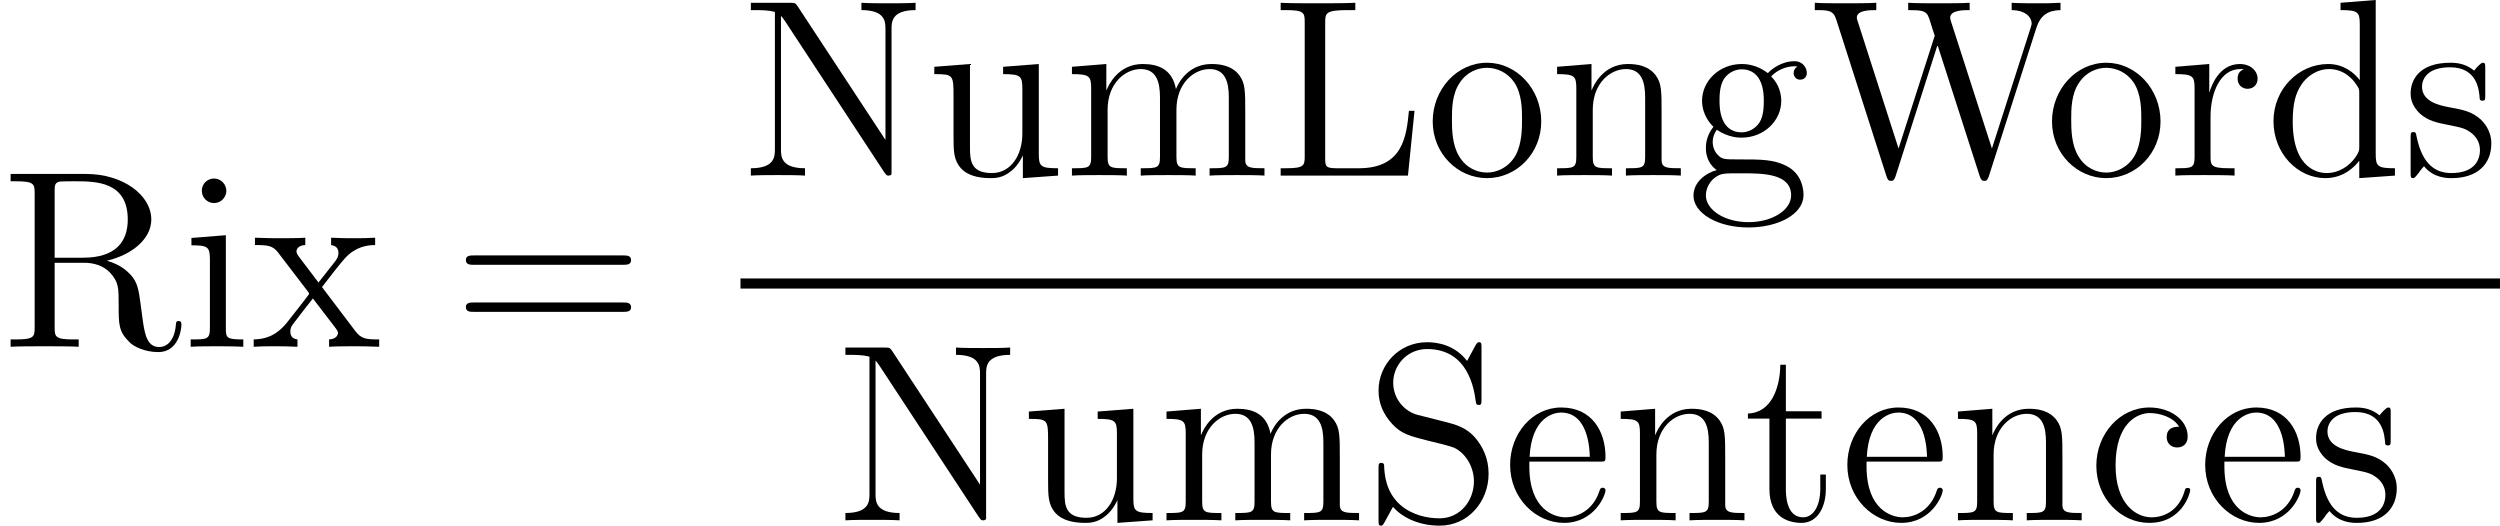
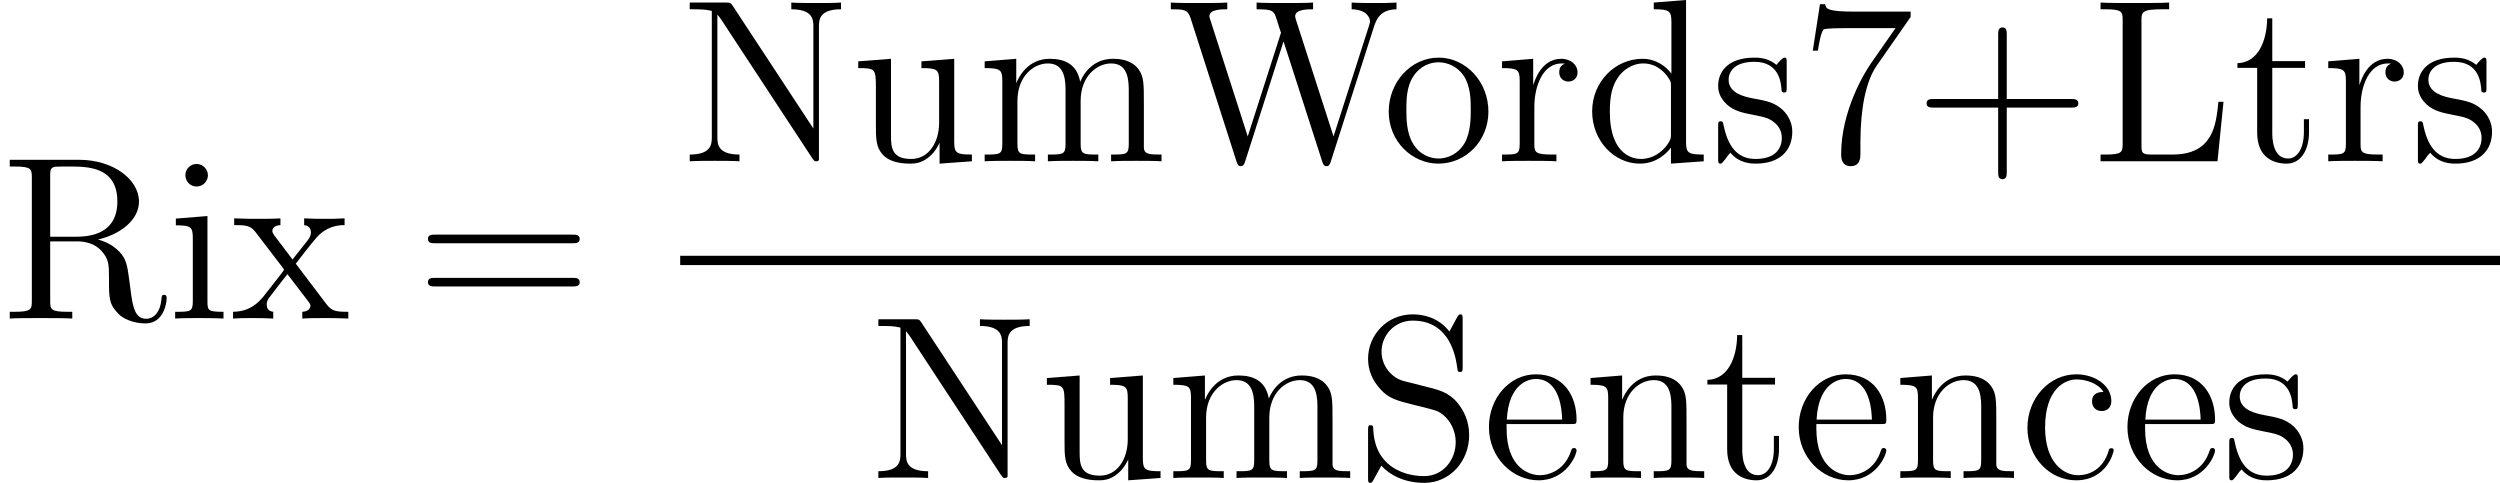
- <svg xmlns="http://www.w3.org/2000/svg" xmlns:xlink="http://www.w3.org/1999/xlink" version="1.1" width="133.477pt" height="28.065pt" viewBox="-.239 -.228 133.477 28.065">
+ <svg xmlns="http://www.w3.org/2000/svg" xmlns:xlink="http://www.w3.org/1999/xlink" version="1.1" width="145.308pt" height="28.065pt" viewBox="-.239 -.228 145.308 28.065">
  <defs>
+     <path id="g0-43" d="M4.77-2.762H8.07C8.237-2.762 8.452-2.762 8.452-2.977C8.452-3.204 8.249-3.204 8.07-3.204H4.77V-6.504C4.77-6.671 4.77-6.886 4.555-6.886C4.328-6.886 4.328-6.683 4.328-6.504V-3.204H1.028C.861-3.204 .646-3.204 .646-2.989C.646-2.762 .849-2.762 1.028-2.762H4.328V.538C4.328 .705 4.328 .921 4.543 .921C4.77 .921 4.77 .717 4.77 .538V-2.762Z" />
+     <path id="g0-55" d="M5.679-7.424V-7.699H2.798C1.351-7.699 1.327-7.855 1.279-8.082H1.016L.646-5.691H.909C.944-5.906 1.052-6.647 1.207-6.779C1.303-6.85 2.2-6.85 2.367-6.85H4.902L3.634-5.033C3.312-4.567 2.104-2.606 2.104-.359C2.104-.227 2.104 .251 2.594 .251C3.096 .251 3.096-.215 3.096-.371V-.968C3.096-2.75 3.383-4.136 3.945-4.937L5.679-7.424Z" />
    <path id="g0-61" d="M8.07-3.873C8.237-3.873 8.452-3.873 8.452-4.089C8.452-4.316 8.249-4.316 8.07-4.316H1.028C.861-4.316 .646-4.316 .646-4.101C.646-3.873 .849-3.873 1.028-3.873H8.07ZM8.07-1.65C8.237-1.65 8.452-1.65 8.452-1.865C8.452-2.092 8.249-2.092 8.07-2.092H1.028C.861-2.092 .646-2.092 .646-1.877C.646-1.65 .849-1.65 1.028-1.65H8.07Z" />
    <path id="g0-76" d="M6.814-3.061H6.551C6.432-1.865 6.276-.347 4.184-.347H3.144C2.618-.347 2.594-.43 2.594-.825V-7.245C2.594-7.675 2.618-7.819 3.658-7.819H4.017V-8.165C3.67-8.141 2.618-8.141 2.2-8.141C1.841-8.141 .777-8.141 .49-8.165V-7.819H.729C1.59-7.819 1.626-7.699 1.626-7.257V-.909C1.626-.466 1.59-.347 .729-.347H.49V0H6.504L6.814-3.061Z" />
    <path id="g0-78" d="M2.702-7.998C2.594-8.153 2.582-8.165 2.319-8.165H.49V-7.819C1.004-7.819 1.303-7.819 1.626-7.735V-1.255C1.626-.909 1.626-.347 .49-.347V0C.801-.024 1.435-.024 1.769-.024S2.738-.024 3.049 0V-.347C1.913-.347 1.913-.909 1.913-1.255V-7.544C2.008-7.448 2.008-7.424 2.116-7.281L6.779-.179C6.898-.012 6.91 0 6.994 0C7.101 0 7.125-.048 7.137-.072V-6.91C7.137-7.257 7.137-7.819 8.273-7.819V-8.165C7.962-8.141 7.329-8.141 6.994-8.141S6.025-8.141 5.715-8.165V-7.819C6.85-7.819 6.85-7.257 6.85-6.91V-1.686L2.702-7.998Z" />
    <path id="g0-82" d="M5.045-4.065C6.229-4.34 7.149-5.093 7.149-6.013C7.149-7.173 5.798-8.165 4.077-8.165H.502V-7.819H.741C1.602-7.819 1.638-7.699 1.638-7.257V-.909C1.638-.466 1.602-.347 .741-.347H.502V0C.777-.024 1.757-.024 2.104-.024S3.443-.024 3.718 0V-.347H3.479C2.618-.347 2.582-.466 2.582-.909V-3.969H3.969C4.435-3.969 4.878-3.838 5.2-3.503C5.607-3.049 5.607-2.798 5.607-1.973C5.607-1.028 5.607-.717 6.133-.203C6.312-.024 6.814 .251 7.484 .251C8.416 .251 8.572-.789 8.572-1.04C8.572-1.112 8.572-1.219 8.44-1.219C8.321-1.219 8.321-1.148 8.309-1.028C8.249-.311 7.902 .012 7.52 .012C6.97 .012 6.85-.55 6.755-1.184C6.743-1.267 6.671-1.781 6.635-2.08C6.551-2.678 6.504-3.061 6.145-3.431C6.013-3.563 5.703-3.885 5.045-4.065ZM3.921-4.208H2.582V-7.34C2.582-7.615 2.582-7.759 2.833-7.807C2.941-7.819 3.3-7.819 3.539-7.819C4.507-7.819 6.037-7.819 6.037-6.013C6.037-4.973 5.475-4.208 3.921-4.208Z" />
    <path id="g0-83" d="M2.487-4.985C1.877-5.141 1.339-5.738 1.339-6.504C1.339-7.34 2.008-8.094 2.941-8.094C4.902-8.094 5.165-6.157 5.236-5.643C5.26-5.499 5.26-5.452 5.38-5.452C5.511-5.452 5.511-5.511 5.511-5.727V-8.141C5.511-8.357 5.511-8.416 5.392-8.416C5.356-8.416 5.308-8.416 5.224-8.261L4.83-7.532C4.256-8.273 3.467-8.416 2.941-8.416C1.614-8.416 .646-7.352 .646-6.133C.646-5.559 .849-5.033 1.291-4.555C1.71-4.089 2.128-3.981 2.977-3.766C3.395-3.67 4.053-3.503 4.22-3.431C4.782-3.156 5.153-2.511 5.153-1.841C5.153-.944 4.519-.096 3.527-.096C2.989-.096 2.248-.227 1.662-.741C.968-1.363 .921-2.224 .909-2.618C.897-2.714 .801-2.714 .777-2.714C.646-2.714 .646-2.654 .646-2.439V-.024C.646 .191 .646 .251 .765 .251C.837 .251 .849 .227 .933 .084C.98-.012 1.231-.454 1.327-.634C1.757-.155 2.511 .251 3.539 .251C4.878 .251 5.846-.885 5.846-2.2C5.846-2.929 5.571-3.467 5.248-3.862C4.806-4.4 4.268-4.531 3.802-4.651L2.487-4.985Z" />
    <path id="g0-87" d="M10.676-6.994C10.867-7.568 11.214-7.807 11.812-7.819V-8.165C11.298-8.141 11.274-8.141 10.748-8.141C10.437-8.141 9.791-8.141 9.504-8.165V-7.819C10.234-7.807 10.449-7.424 10.449-7.185C10.449-7.125 10.413-7.03 10.389-6.946L8.572-1.279L6.635-7.293C6.623-7.329 6.599-7.424 6.599-7.46C6.599-7.819 7.233-7.819 7.52-7.819V-8.165C7.233-8.141 6.348-8.141 6.001-8.141S4.926-8.141 4.615-8.165V-7.819C5.248-7.819 5.416-7.783 5.547-7.568C5.631-7.412 5.715-7.042 5.87-6.611L4.16-1.279L2.248-7.233C2.188-7.4 2.188-7.424 2.188-7.46C2.188-7.819 2.798-7.819 3.108-7.819V-8.165C2.833-8.141 1.925-8.141 1.59-8.141C1.243-8.141 .514-8.141 .203-8.165V-7.819C.849-7.819 1.076-7.819 1.219-7.364L3.587 .024C3.646 .203 3.694 .251 3.802 .251C3.897 .251 3.957 .215 4.017 .036L6.001-6.169L7.998 .036C8.058 .215 8.118 .251 8.213 .251C8.321 .251 8.369 .203 8.428 .024L10.676-6.994Z" />
    <path id="g0-99" d="M4.328-4.423C4.184-4.423 3.742-4.423 3.742-3.933C3.742-3.646 3.945-3.443 4.232-3.443C4.507-3.443 4.734-3.61 4.734-3.957C4.734-4.758 3.897-5.332 2.929-5.332C1.53-5.332 .418-4.089 .418-2.582C.418-1.052 1.566 .12 2.917 .12C4.495 .12 4.854-1.315 4.854-1.423S4.77-1.53 4.734-1.53C4.627-1.53 4.615-1.494 4.579-1.351C4.316-.502 3.67-.143 3.025-.143C2.295-.143 1.327-.777 1.327-2.594C1.327-4.579 2.343-5.069 2.941-5.069C3.395-5.069 4.053-4.89 4.328-4.423Z" />
    <path id="g0-100" d="M3.587-8.165V-7.819C4.4-7.819 4.495-7.735 4.495-7.149V-4.507C4.244-4.854 3.73-5.272 3.001-5.272C1.614-5.272 .418-4.101 .418-2.57C.418-1.052 1.554 .12 2.869 .12C3.778 .12 4.304-.478 4.471-.705V.12L6.157 0V-.347C5.344-.347 5.248-.43 5.248-1.016V-8.297L3.587-8.165ZM4.471-1.399C4.471-1.184 4.471-1.148 4.304-.885C4.017-.466 3.527-.12 2.929-.12C2.618-.12 1.327-.239 1.327-2.558C1.327-3.419 1.47-3.897 1.733-4.292C1.973-4.663 2.451-5.033 3.049-5.033C3.79-5.033 4.208-4.495 4.328-4.304C4.471-4.101 4.471-4.077 4.471-3.862V-1.399Z" />
    <path id="g0-101" d="M4.579-2.774C4.842-2.774 4.866-2.774 4.866-3.001C4.866-4.208 4.22-5.332 2.774-5.332C1.411-5.332 .359-4.101 .359-2.618C.359-1.04 1.578 .12 2.905 .12C4.328 .12 4.866-1.172 4.866-1.423C4.866-1.494 4.806-1.542 4.734-1.542C4.639-1.542 4.615-1.482 4.591-1.423C4.28-.418 3.479-.143 2.977-.143S1.267-.478 1.267-2.546V-2.774H4.579ZM1.279-3.001C1.375-4.878 2.427-5.093 2.762-5.093C4.041-5.093 4.113-3.407 4.125-3.001H1.279Z" />
-     <path id="g0-103" d="M1.423-2.164C1.985-1.793 2.463-1.793 2.594-1.793C3.67-1.793 4.471-2.606 4.471-3.527C4.471-3.85 4.376-4.304 3.993-4.686C4.459-5.165 5.021-5.165 5.081-5.165C5.129-5.165 5.189-5.165 5.236-5.141C5.117-5.093 5.057-4.973 5.057-4.842C5.057-4.674 5.177-4.531 5.368-4.531C5.464-4.531 5.679-4.591 5.679-4.854C5.679-5.069 5.511-5.404 5.093-5.404C4.471-5.404 4.005-5.021 3.838-4.842C3.479-5.117 3.061-5.272 2.606-5.272C1.53-5.272 .729-4.459 .729-3.539C.729-2.857 1.148-2.415 1.267-2.307C1.124-2.128 .909-1.781 .909-1.315C.909-.622 1.327-.323 1.423-.263C.873-.108 .323 .323 .323 .944C.323 1.769 1.447 2.451 2.917 2.451C4.34 2.451 5.523 1.817 5.523 .921C5.523 .622 5.44-.084 4.722-.454C4.113-.765 3.515-.765 2.487-.765C1.757-.765 1.674-.765 1.459-.992C1.339-1.112 1.231-1.339 1.231-1.59C1.231-1.793 1.303-1.997 1.423-2.164ZM2.606-2.044C1.554-2.044 1.554-3.252 1.554-3.527C1.554-3.742 1.554-4.232 1.757-4.555C1.985-4.902 2.343-5.021 2.594-5.021C3.646-5.021 3.646-3.814 3.646-3.539C3.646-3.324 3.646-2.833 3.443-2.511C3.216-2.164 2.857-2.044 2.606-2.044ZM2.929 2.2C1.781 2.2 .909 1.614 .909 .933C.909 .837 .933 .371 1.387 .06C1.65-.108 1.757-.108 2.594-.108C3.587-.108 4.937-.108 4.937 .933C4.937 1.638 4.029 2.2 2.929 2.2Z" />
    <path id="g0-105" d="M2.08-7.364C2.08-7.675 1.829-7.95 1.494-7.95C1.184-7.95 .921-7.699 .921-7.376C.921-7.018 1.207-6.791 1.494-6.791C1.865-6.791 2.08-7.101 2.08-7.364ZM.43-5.141V-4.794C1.196-4.794 1.303-4.722 1.303-4.136V-.885C1.303-.347 1.172-.347 .395-.347V0C.729-.024 1.303-.024 1.65-.024C1.781-.024 2.475-.024 2.881 0V-.347C2.104-.347 2.056-.406 2.056-.873V-5.272L.43-5.141Z" />
    <path id="g0-109" d="M8.572-2.905C8.572-4.017 8.572-4.352 8.297-4.734C7.95-5.2 7.388-5.272 6.982-5.272C5.99-5.272 5.487-4.555 5.296-4.089C5.129-5.009 4.483-5.272 3.73-5.272C2.57-5.272 2.116-4.28 2.02-4.041H2.008V-5.272L.383-5.141V-4.794C1.196-4.794 1.291-4.71 1.291-4.125V-.885C1.291-.347 1.16-.347 .383-.347V0C.693-.024 1.339-.024 1.674-.024C2.02-.024 2.666-.024 2.977 0V-.347C2.212-.347 2.068-.347 2.068-.885V-3.108C2.068-4.364 2.893-5.033 3.634-5.033S4.543-4.423 4.543-3.694V-.885C4.543-.347 4.411-.347 3.634-.347V0C3.945-.024 4.591-.024 4.926-.024C5.272-.024 5.918-.024 6.229 0V-.347C5.464-.347 5.32-.347 5.32-.885V-3.108C5.32-4.364 6.145-5.033 6.886-5.033S7.795-4.423 7.795-3.694V-.885C7.795-.347 7.663-.347 6.886-.347V0C7.197-.024 7.843-.024 8.177-.024C8.524-.024 9.17-.024 9.48 0V-.347C8.883-.347 8.584-.347 8.572-.705V-2.905Z" />
    <path id="g0-110" d="M5.32-2.905C5.32-4.017 5.32-4.352 5.045-4.734C4.698-5.2 4.136-5.272 3.73-5.272C2.57-5.272 2.116-4.28 2.02-4.041H2.008V-5.272L.383-5.141V-4.794C1.196-4.794 1.291-4.71 1.291-4.125V-.885C1.291-.347 1.16-.347 .383-.347V0C.693-.024 1.339-.024 1.674-.024C2.02-.024 2.666-.024 2.977 0V-.347C2.212-.347 2.068-.347 2.068-.885V-3.108C2.068-4.364 2.893-5.033 3.634-5.033S4.543-4.423 4.543-3.694V-.885C4.543-.347 4.411-.347 3.634-.347V0C3.945-.024 4.591-.024 4.926-.024C5.272-.024 5.918-.024 6.229 0V-.347C5.631-.347 5.332-.347 5.32-.705V-2.905Z" />
    <path id="g0-111" d="M5.487-2.558C5.487-4.101 4.316-5.332 2.929-5.332C1.494-5.332 .359-4.065 .359-2.558C.359-1.028 1.554 .12 2.917 .12C4.328 .12 5.487-1.052 5.487-2.558ZM2.929-.143C2.487-.143 1.949-.335 1.602-.921C1.279-1.459 1.267-2.164 1.267-2.666C1.267-3.12 1.267-3.85 1.638-4.388C1.973-4.902 2.499-5.093 2.917-5.093C3.383-5.093 3.885-4.878 4.208-4.411C4.579-3.862 4.579-3.108 4.579-2.666C4.579-2.248 4.579-1.506 4.268-.944C3.933-.371 3.383-.143 2.929-.143Z" />
    <path id="g0-114" d="M1.997-2.786C1.997-3.945 2.475-5.033 3.395-5.033C3.491-5.033 3.515-5.033 3.563-5.021C3.467-4.973 3.276-4.902 3.276-4.579C3.276-4.232 3.551-4.101 3.742-4.101C3.981-4.101 4.22-4.256 4.22-4.579C4.22-4.937 3.897-5.272 3.383-5.272C2.367-5.272 2.02-4.172 1.949-3.945H1.937V-5.272L.335-5.141V-4.794C1.148-4.794 1.243-4.71 1.243-4.125V-.885C1.243-.347 1.112-.347 .335-.347V0C.669-.024 1.327-.024 1.686-.024C2.008-.024 2.857-.024 3.132 0V-.347H2.893C2.02-.347 1.997-.478 1.997-.909V-2.786Z" />
    <path id="g0-115" d="M3.921-5.057C3.921-5.272 3.921-5.332 3.802-5.332C3.706-5.332 3.479-5.069 3.395-4.961C3.025-5.26 2.654-5.332 2.271-5.332C.825-5.332 .395-4.543 .395-3.885C.395-3.754 .395-3.335 .849-2.917C1.231-2.582 1.638-2.499 2.188-2.391C2.845-2.26 3.001-2.224 3.3-1.985C3.515-1.805 3.67-1.542 3.67-1.207C3.67-.693 3.371-.12 2.319-.12C1.53-.12 .956-.574 .693-1.769C.646-1.985 .646-1.997 .634-2.008C.61-2.056 .562-2.056 .526-2.056C.395-2.056 .395-1.997 .395-1.781V-.155C.395 .06 .395 .12 .514 .12C.574 .12 .586 .108 .789-.143C.849-.227 .849-.251 1.028-.442C1.482 .12 2.128 .12 2.331 .12C3.587 .12 4.208-.574 4.208-1.518C4.208-2.164 3.814-2.546 3.706-2.654C3.276-3.025 2.953-3.096 2.164-3.24C1.805-3.312 .933-3.479 .933-4.196C.933-4.567 1.184-5.117 2.26-5.117C3.563-5.117 3.634-4.005 3.658-3.634C3.67-3.539 3.754-3.539 3.79-3.539C3.921-3.539 3.921-3.599 3.921-3.814V-5.057Z" />
    <path id="g0-116" d="M2.008-4.806H3.694V-5.153H2.008V-7.352H1.745C1.733-6.229 1.303-5.081 .215-5.045V-4.806H1.231V-1.482C1.231-.155 2.116 .12 2.75 .12C3.503 .12 3.897-.622 3.897-1.482V-2.164H3.634V-1.506C3.634-.646 3.288-.143 2.821-.143C2.008-.143 2.008-1.255 2.008-1.459V-4.806Z" />
    <path id="g0-117" d="M3.634-5.141V-4.794C4.447-4.794 4.543-4.71 4.543-4.125V-1.985C4.543-.968 4.005-.12 3.108-.12C2.128-.12 2.068-.681 2.068-1.315V-5.272L.383-5.141V-4.794C1.291-4.794 1.291-4.758 1.291-3.694V-1.901C1.291-1.16 1.291-.729 1.65-.335C1.937-.024 2.427 .12 3.037 .12C3.24 .12 3.622 .12 4.029-.227C4.376-.502 4.567-.956 4.567-.956V.12L6.229 0V-.347C5.416-.347 5.32-.43 5.32-1.016V-5.272L3.634-5.141Z" />
    <path id="g0-120" d="M3.347-2.821C3.694-3.276 4.196-3.921 4.423-4.172C4.914-4.722 5.475-4.806 5.858-4.806V-5.153C5.344-5.129 5.32-5.129 4.854-5.129C4.4-5.129 4.376-5.129 3.778-5.153V-4.806C3.933-4.782 4.125-4.71 4.125-4.435C4.125-4.232 4.017-4.101 3.945-4.005L3.18-3.037L2.248-4.268C2.212-4.316 2.14-4.423 2.14-4.507C2.14-4.579 2.2-4.794 2.558-4.806V-5.153C2.26-5.129 1.65-5.129 1.327-5.129C.933-5.129 .909-5.129 .179-5.153V-4.806C.789-4.806 1.016-4.782 1.267-4.459L2.666-2.63C2.69-2.606 2.738-2.534 2.738-2.499S1.805-1.291 1.686-1.136C1.16-.49 .634-.359 .12-.347V0C.574-.024 .598-.024 1.112-.024C1.566-.024 1.59-.024 2.188 0V-.347C1.901-.383 1.853-.562 1.853-.729C1.853-.921 1.937-1.016 2.056-1.172C2.236-1.423 2.63-1.913 2.917-2.283L3.897-1.004C4.101-.741 4.101-.717 4.101-.646C4.101-.55 4.005-.359 3.682-.347V0C3.993-.024 4.579-.024 4.914-.024C5.308-.024 5.332-.024 6.049 0V-.347C5.416-.347 5.2-.371 4.914-.753L3.347-2.821Z" />
  </defs>
  <g id="page1" transform="matrix(1.13 0 0 1.13 -63.98604 -61.026)">
    <use x="56.413" y="70.188" xlink:href="#g0-82" />
    <use x="65.028" y="70.188" xlink:href="#g0-105" />
    <use x="68.28" y="70.188" xlink:href="#g0-120" />
    <use x="77.779" y="70.188" xlink:href="#g0-61" />
    <use x="91.4" y="62.1" xlink:href="#g0-78" />
    <use x="100.175" y="62.1" xlink:href="#g0-117" />
    <use x="106.678" y="62.1" xlink:href="#g0-109" />
-     <use x="116.433" y="62.1" xlink:href="#g0-76" />
-     <use x="123.748" y="62.1" xlink:href="#g0-111" />
-     <use x="129.601" y="62.1" xlink:href="#g0-110" />
-     <use x="136.104" y="62.1" xlink:href="#g0-103" />
-     <use x="141.957" y="62.1" xlink:href="#g0-87" />
-     <use x="153.008" y="62.1" xlink:href="#g0-111" />
-     <use x="158.861" y="62.1" xlink:href="#g0-114" />
-     <use x="163.414" y="62.1" xlink:href="#g0-100" />
-     <use x="169.917" y="62.1" xlink:href="#g0-115" />
-     <rect x="91.4" y="66.96" height=".478" width="83.135" />
-     <use x="95.868" y="78.389" xlink:href="#g0-78" />
-     <use x="104.643" y="78.389" xlink:href="#g0-117" />
-     <use x="111.146" y="78.389" xlink:href="#g0-109" />
-     <use x="120.901" y="78.389" xlink:href="#g0-83" />
-     <use x="127.405" y="78.389" xlink:href="#g0-101" />
-     <use x="132.607" y="78.389" xlink:href="#g0-110" />
-     <use x="138.785" y="78.389" xlink:href="#g0-116" />
-     <use x="143.338" y="78.389" xlink:href="#g0-101" />
-     <use x="148.54" y="78.389" xlink:href="#g0-110" />
-     <use x="155.044" y="78.389" xlink:href="#g0-99" />
-     <use x="160.246" y="78.389" xlink:href="#g0-101" />
-     <use x="165.449" y="78.389" xlink:href="#g0-115" />
+     <use x="116.433" y="62.1" xlink:href="#g0-87" />
+     <use x="127.485" y="62.1" xlink:href="#g0-111" />
+     <use x="133.338" y="62.1" xlink:href="#g0-114" />
+     <use x="137.89" y="62.1" xlink:href="#g0-100" />
+     <use x="144.394" y="62.1" xlink:href="#g0-115" />
+     <use x="149.011" y="62.1" xlink:href="#g0-55" />
+     <use x="154.864" y="62.1" xlink:href="#g0-43" />
+     <use x="163.969" y="62.1" xlink:href="#g0-76" />
+     <use x="171.283" y="62.1" xlink:href="#g0-116" />
+     <use x="175.835" y="62.1" xlink:href="#g0-114" />
+     <use x="180.387" y="62.1" xlink:href="#g0-115" />
+     <rect x="91.4" y="66.96" height=".478" width="93.605" />
+     <use x="101.103" y="78.389" xlink:href="#g0-78" />
+     <use x="109.878" y="78.389" xlink:href="#g0-117" />
+     <use x="116.382" y="78.389" xlink:href="#g0-109" />
+     <use x="126.136" y="78.389" xlink:href="#g0-83" />
+     <use x="132.64" y="78.389" xlink:href="#g0-101" />
+     <use x="137.842" y="78.389" xlink:href="#g0-110" />
+     <use x="144.021" y="78.389" xlink:href="#g0-116" />
+     <use x="148.573" y="78.389" xlink:href="#g0-101" />
+     <use x="153.776" y="78.389" xlink:href="#g0-110" />
+     <use x="160.279" y="78.389" xlink:href="#g0-99" />
+     <use x="165.482" y="78.389" xlink:href="#g0-101" />
+     <use x="170.684" y="78.389" xlink:href="#g0-115" />
  </g>
</svg>
